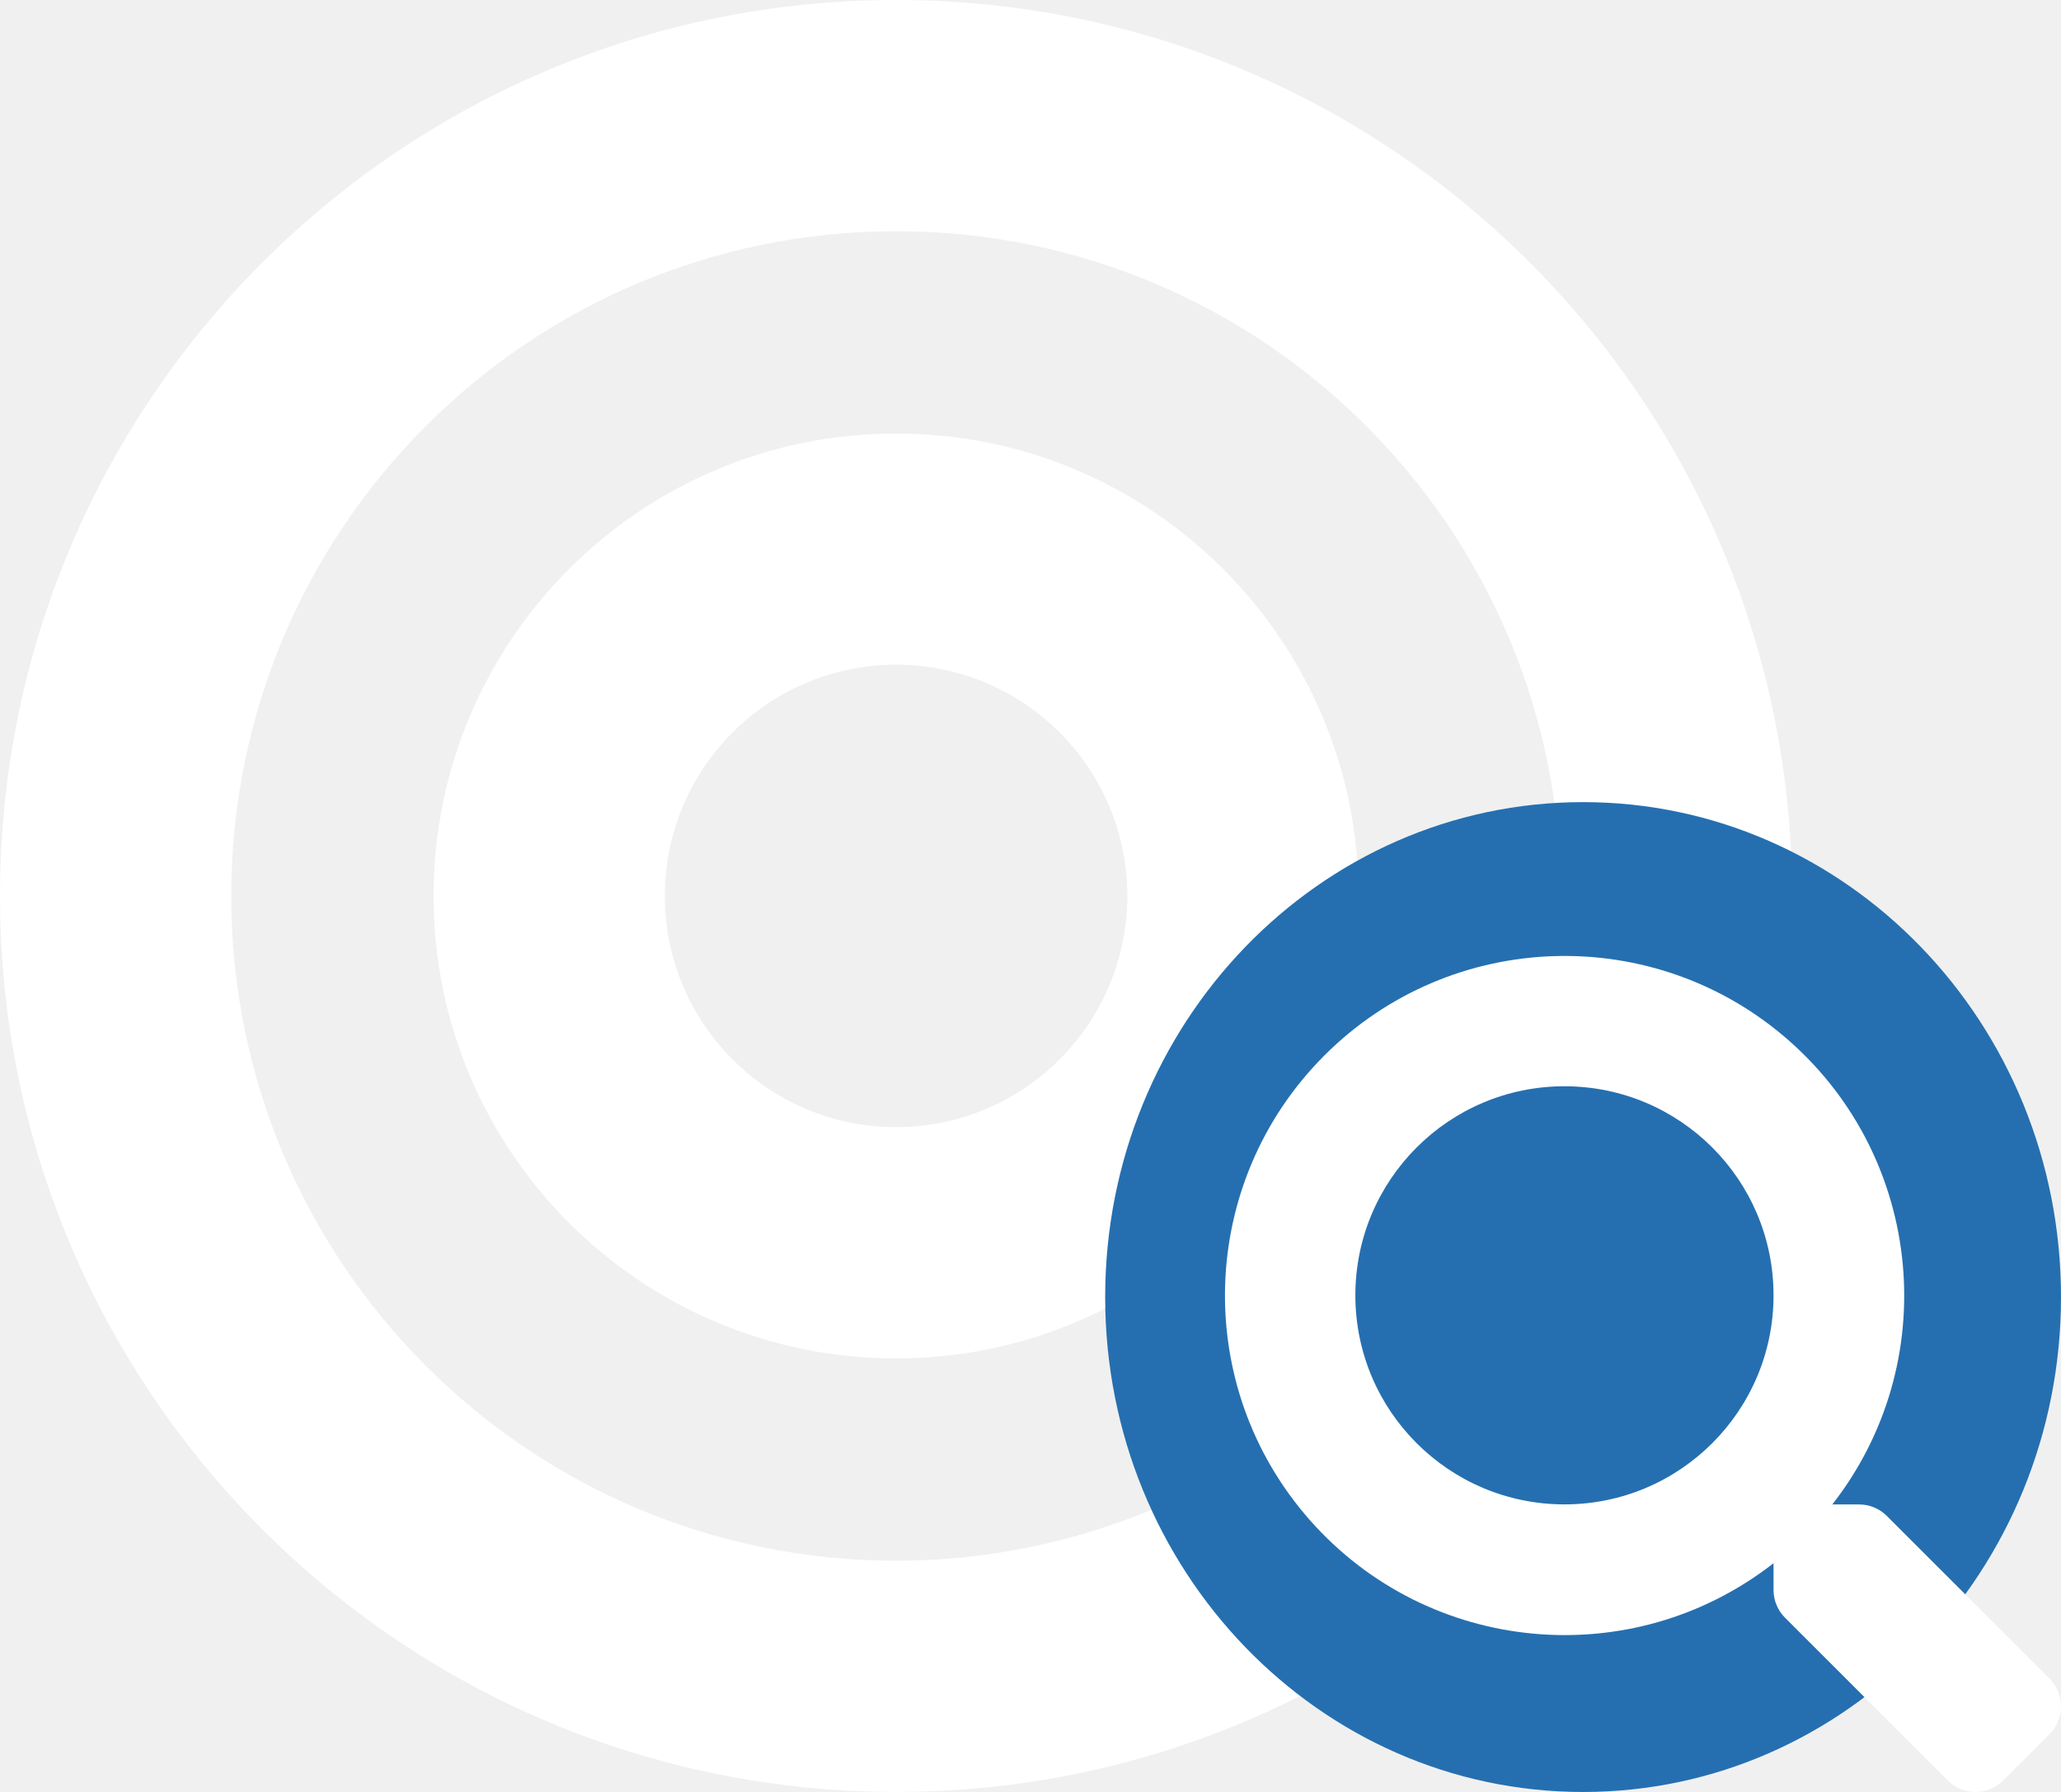
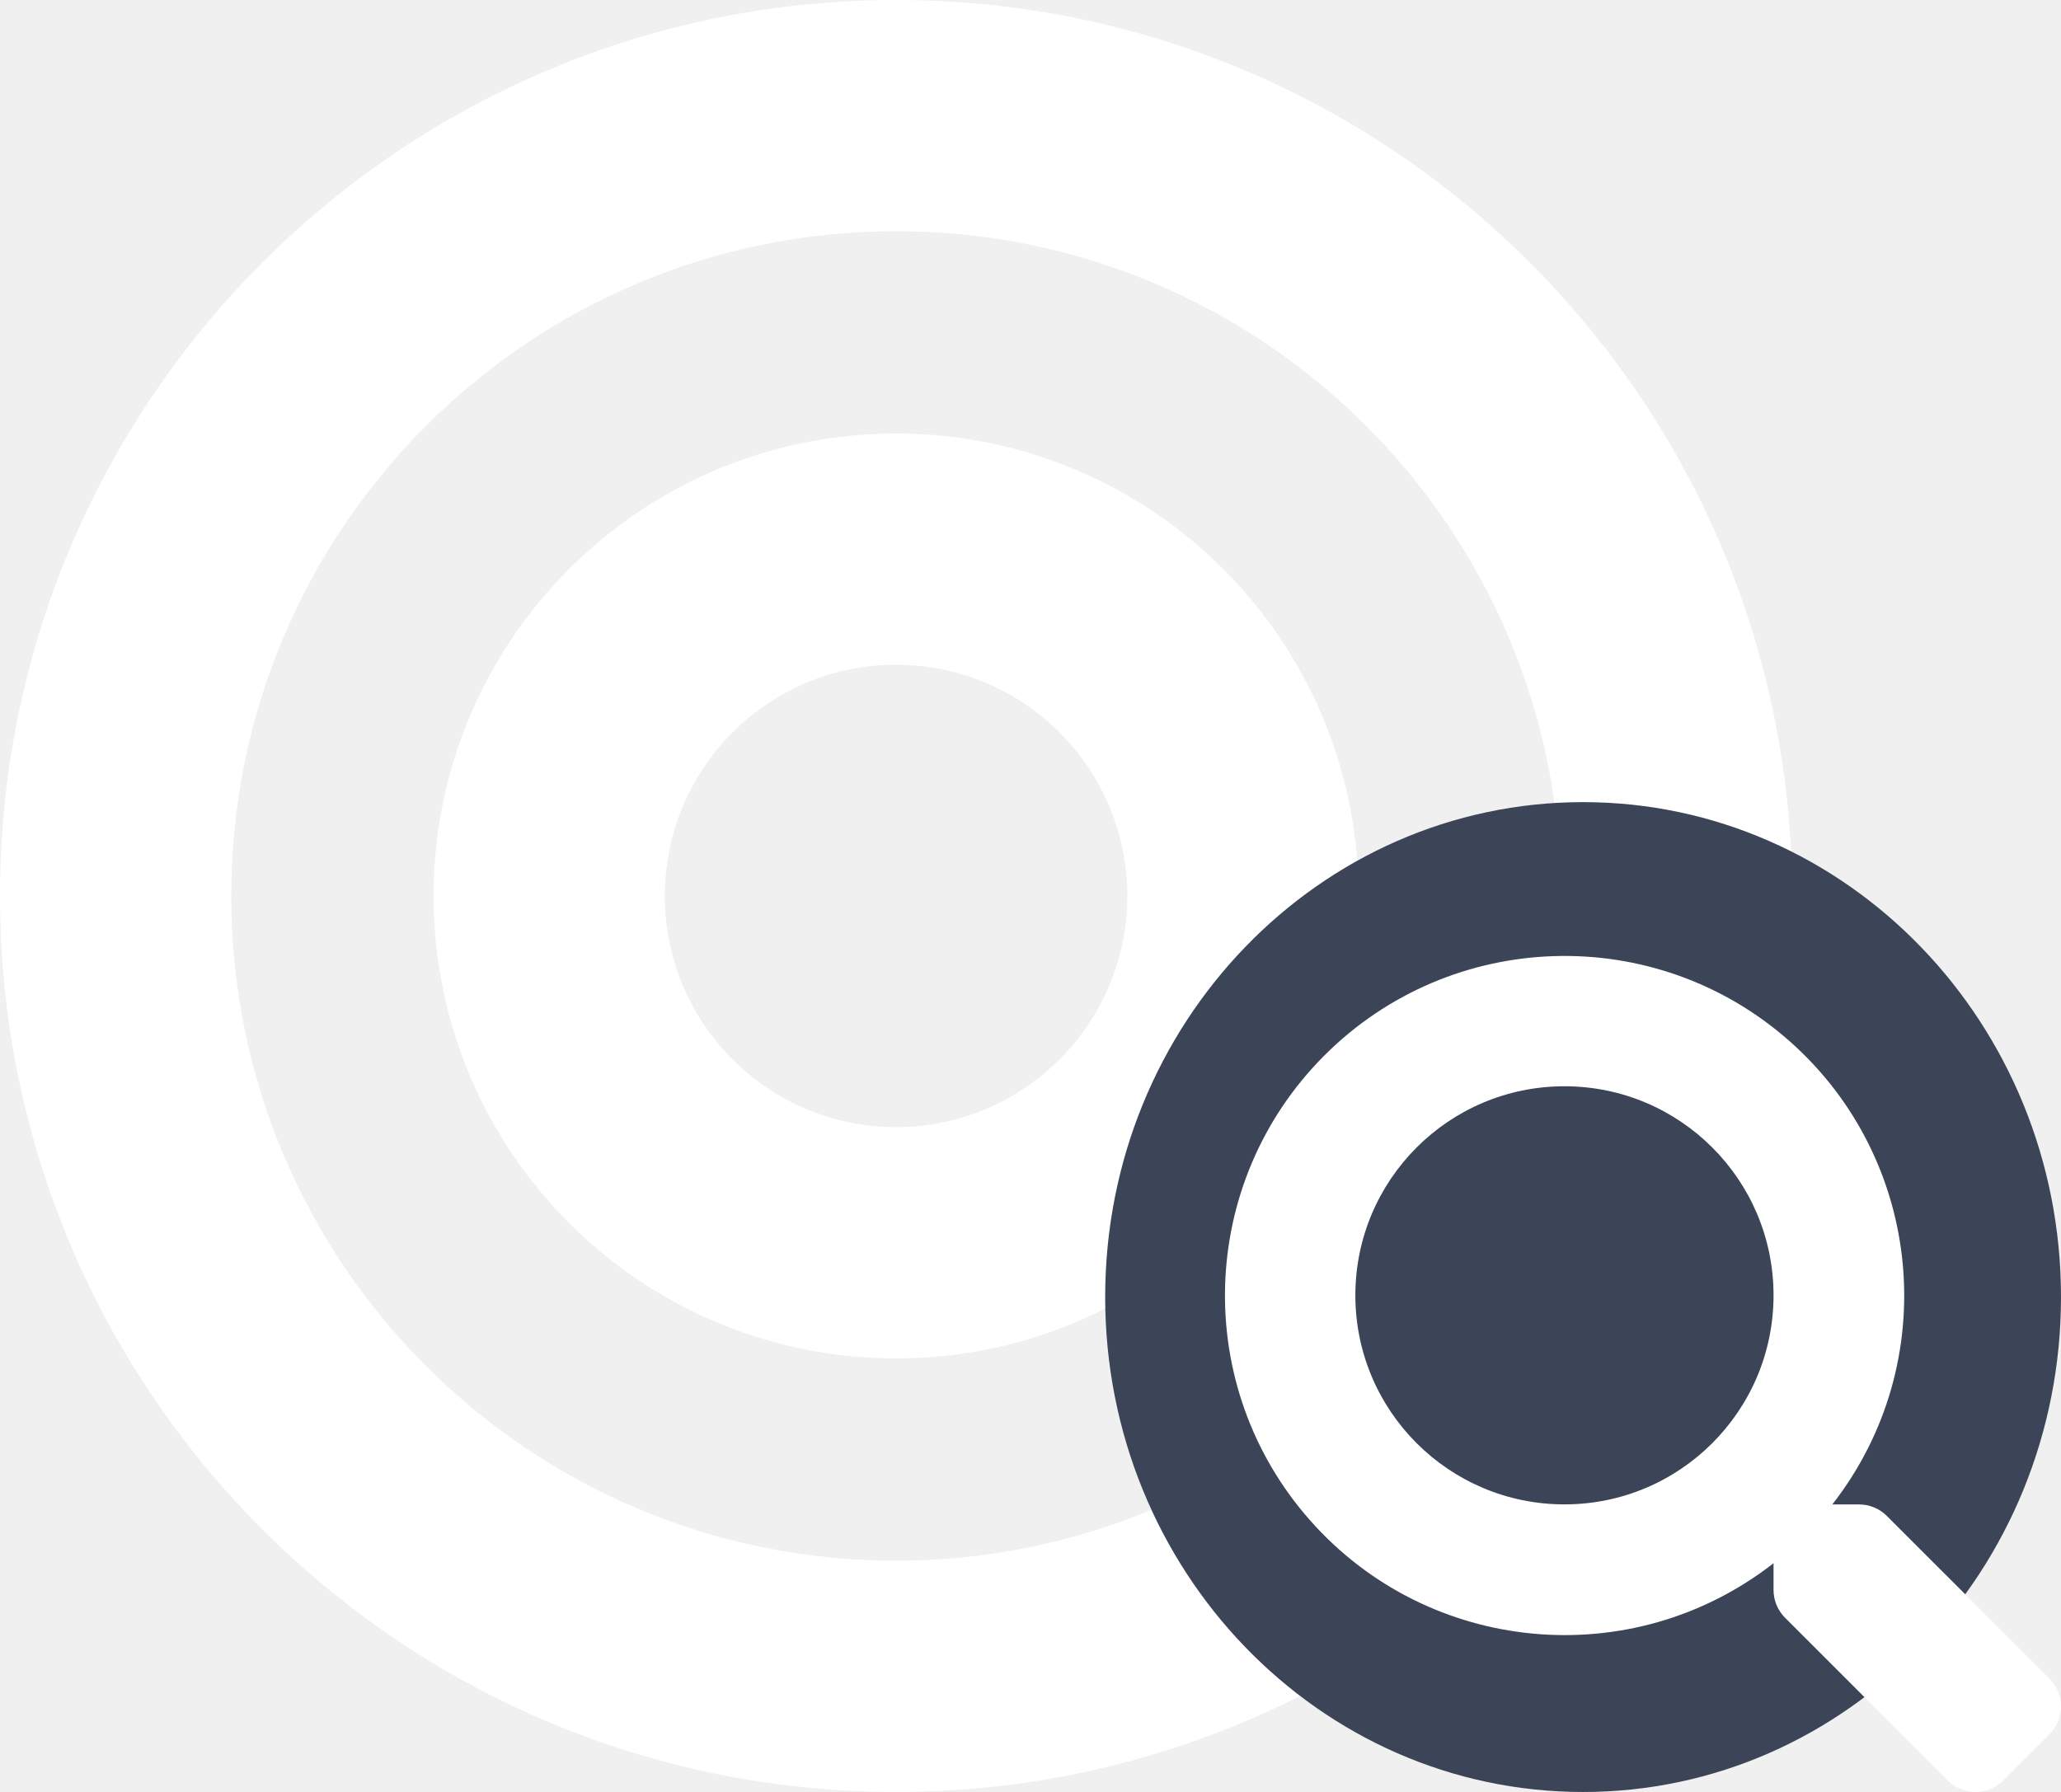
<svg xmlns="http://www.w3.org/2000/svg" width="34.5" height="30" viewBox="0 0 34.5 30">
  <defs>
-     <style>.a{fill:#fff;}.b{fill:#256fb0;}</style>
+     <style>.a{fill:#fff;}.b{fill:#3b4557;}</style>
  </defs>
  <g transform="translate(-1026 -56)">
    <path class="a" d="M15,8A15,15,0,1,0,30,23,15,15,0,0,0,15,8Zm0,26.129A11.129,11.129,0,1,1,26.129,23,11.123,11.123,0,0,1,15,34.129Zm0-18.871A7.742,7.742,0,1,0,22.742,23,7.742,7.742,0,0,0,15,15.258Zm0,11.613A3.871,3.871,0,1,1,18.871,23,3.875,3.875,0,0,1,15,26.871Z" transform="translate(1026 48)" />
    <ellipse class="b" cx="8" cy="8.286" rx="8" ry="8.286" transform="translate(1044.5 69.429)" />
    <path class="a" d="M13.81,12.106,11.083,9.38a.656.656,0,0,0-.465-.191h-.446a5.685,5.685,0,1,0-.984.984v.446a.656.656,0,0,0,.191.465l2.726,2.726a.654.654,0,0,0,.927,0l.774-.774A.659.659,0,0,0,13.81,12.106ZM5.688,9.188a3.5,3.5,0,1,1,3.5-3.5A3.5,3.5,0,0,1,5.688,9.188Z" transform="translate(1046.5 71.998)" />
  </g>
</svg>
